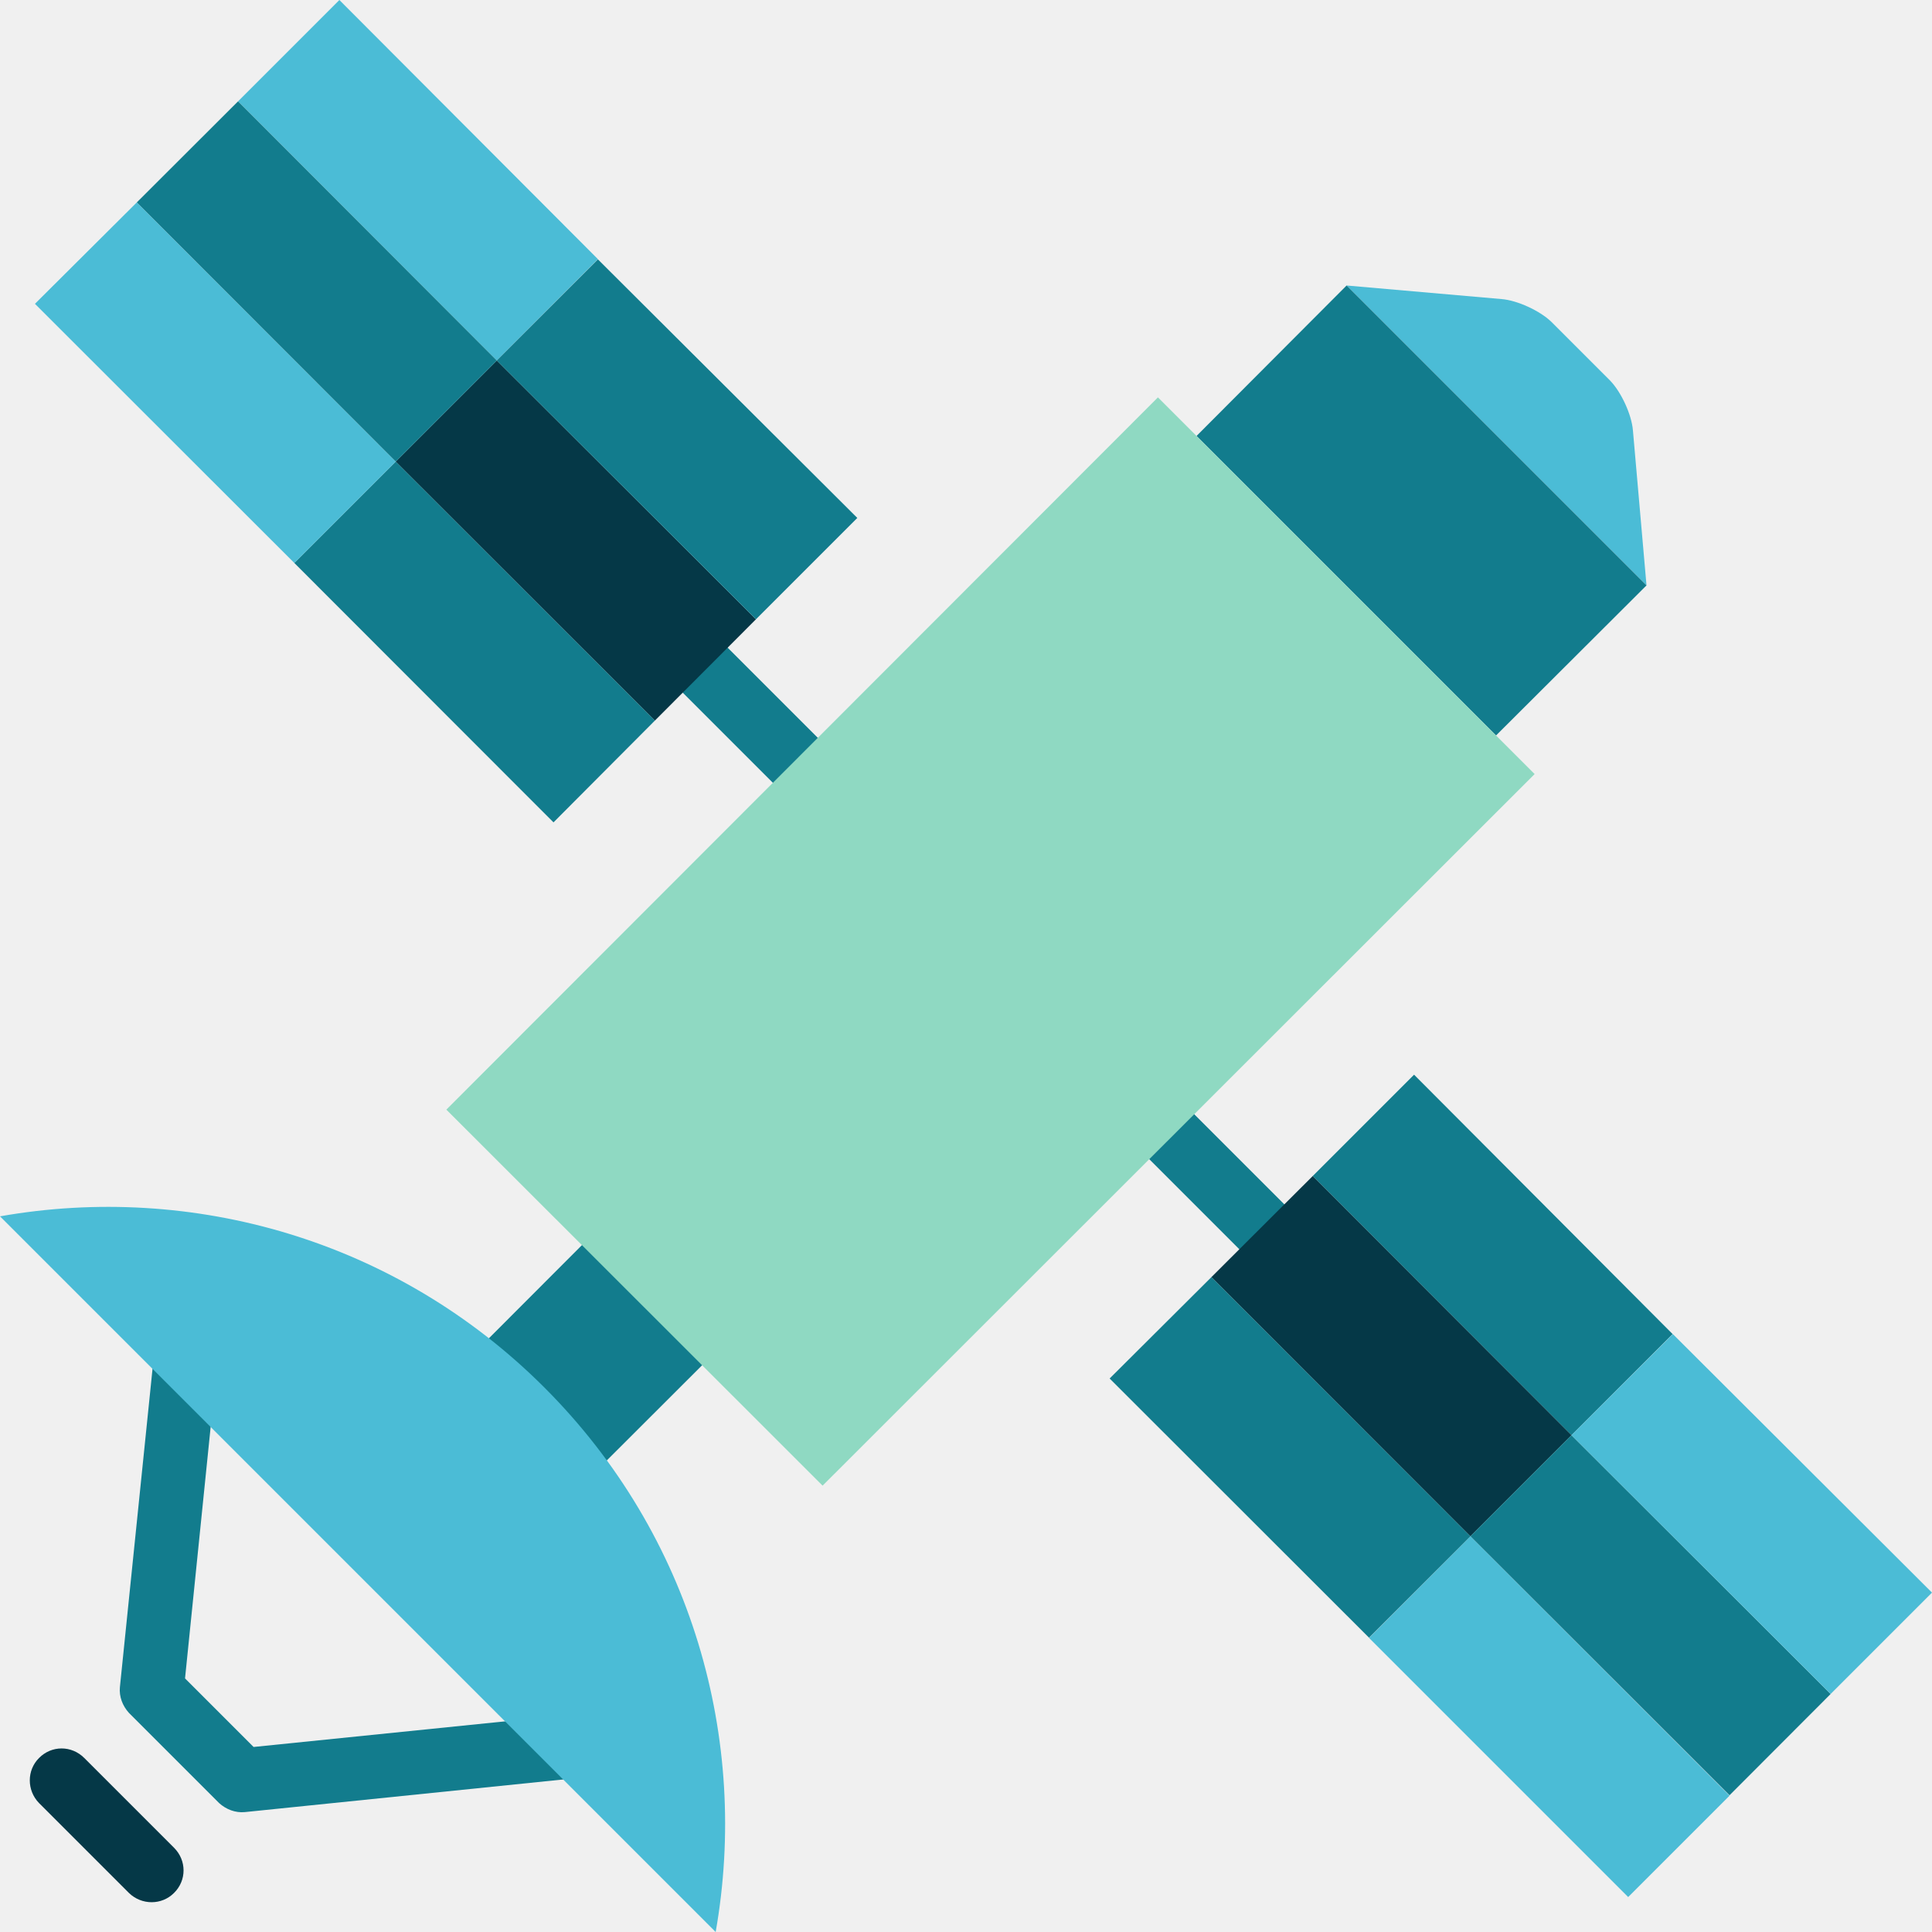
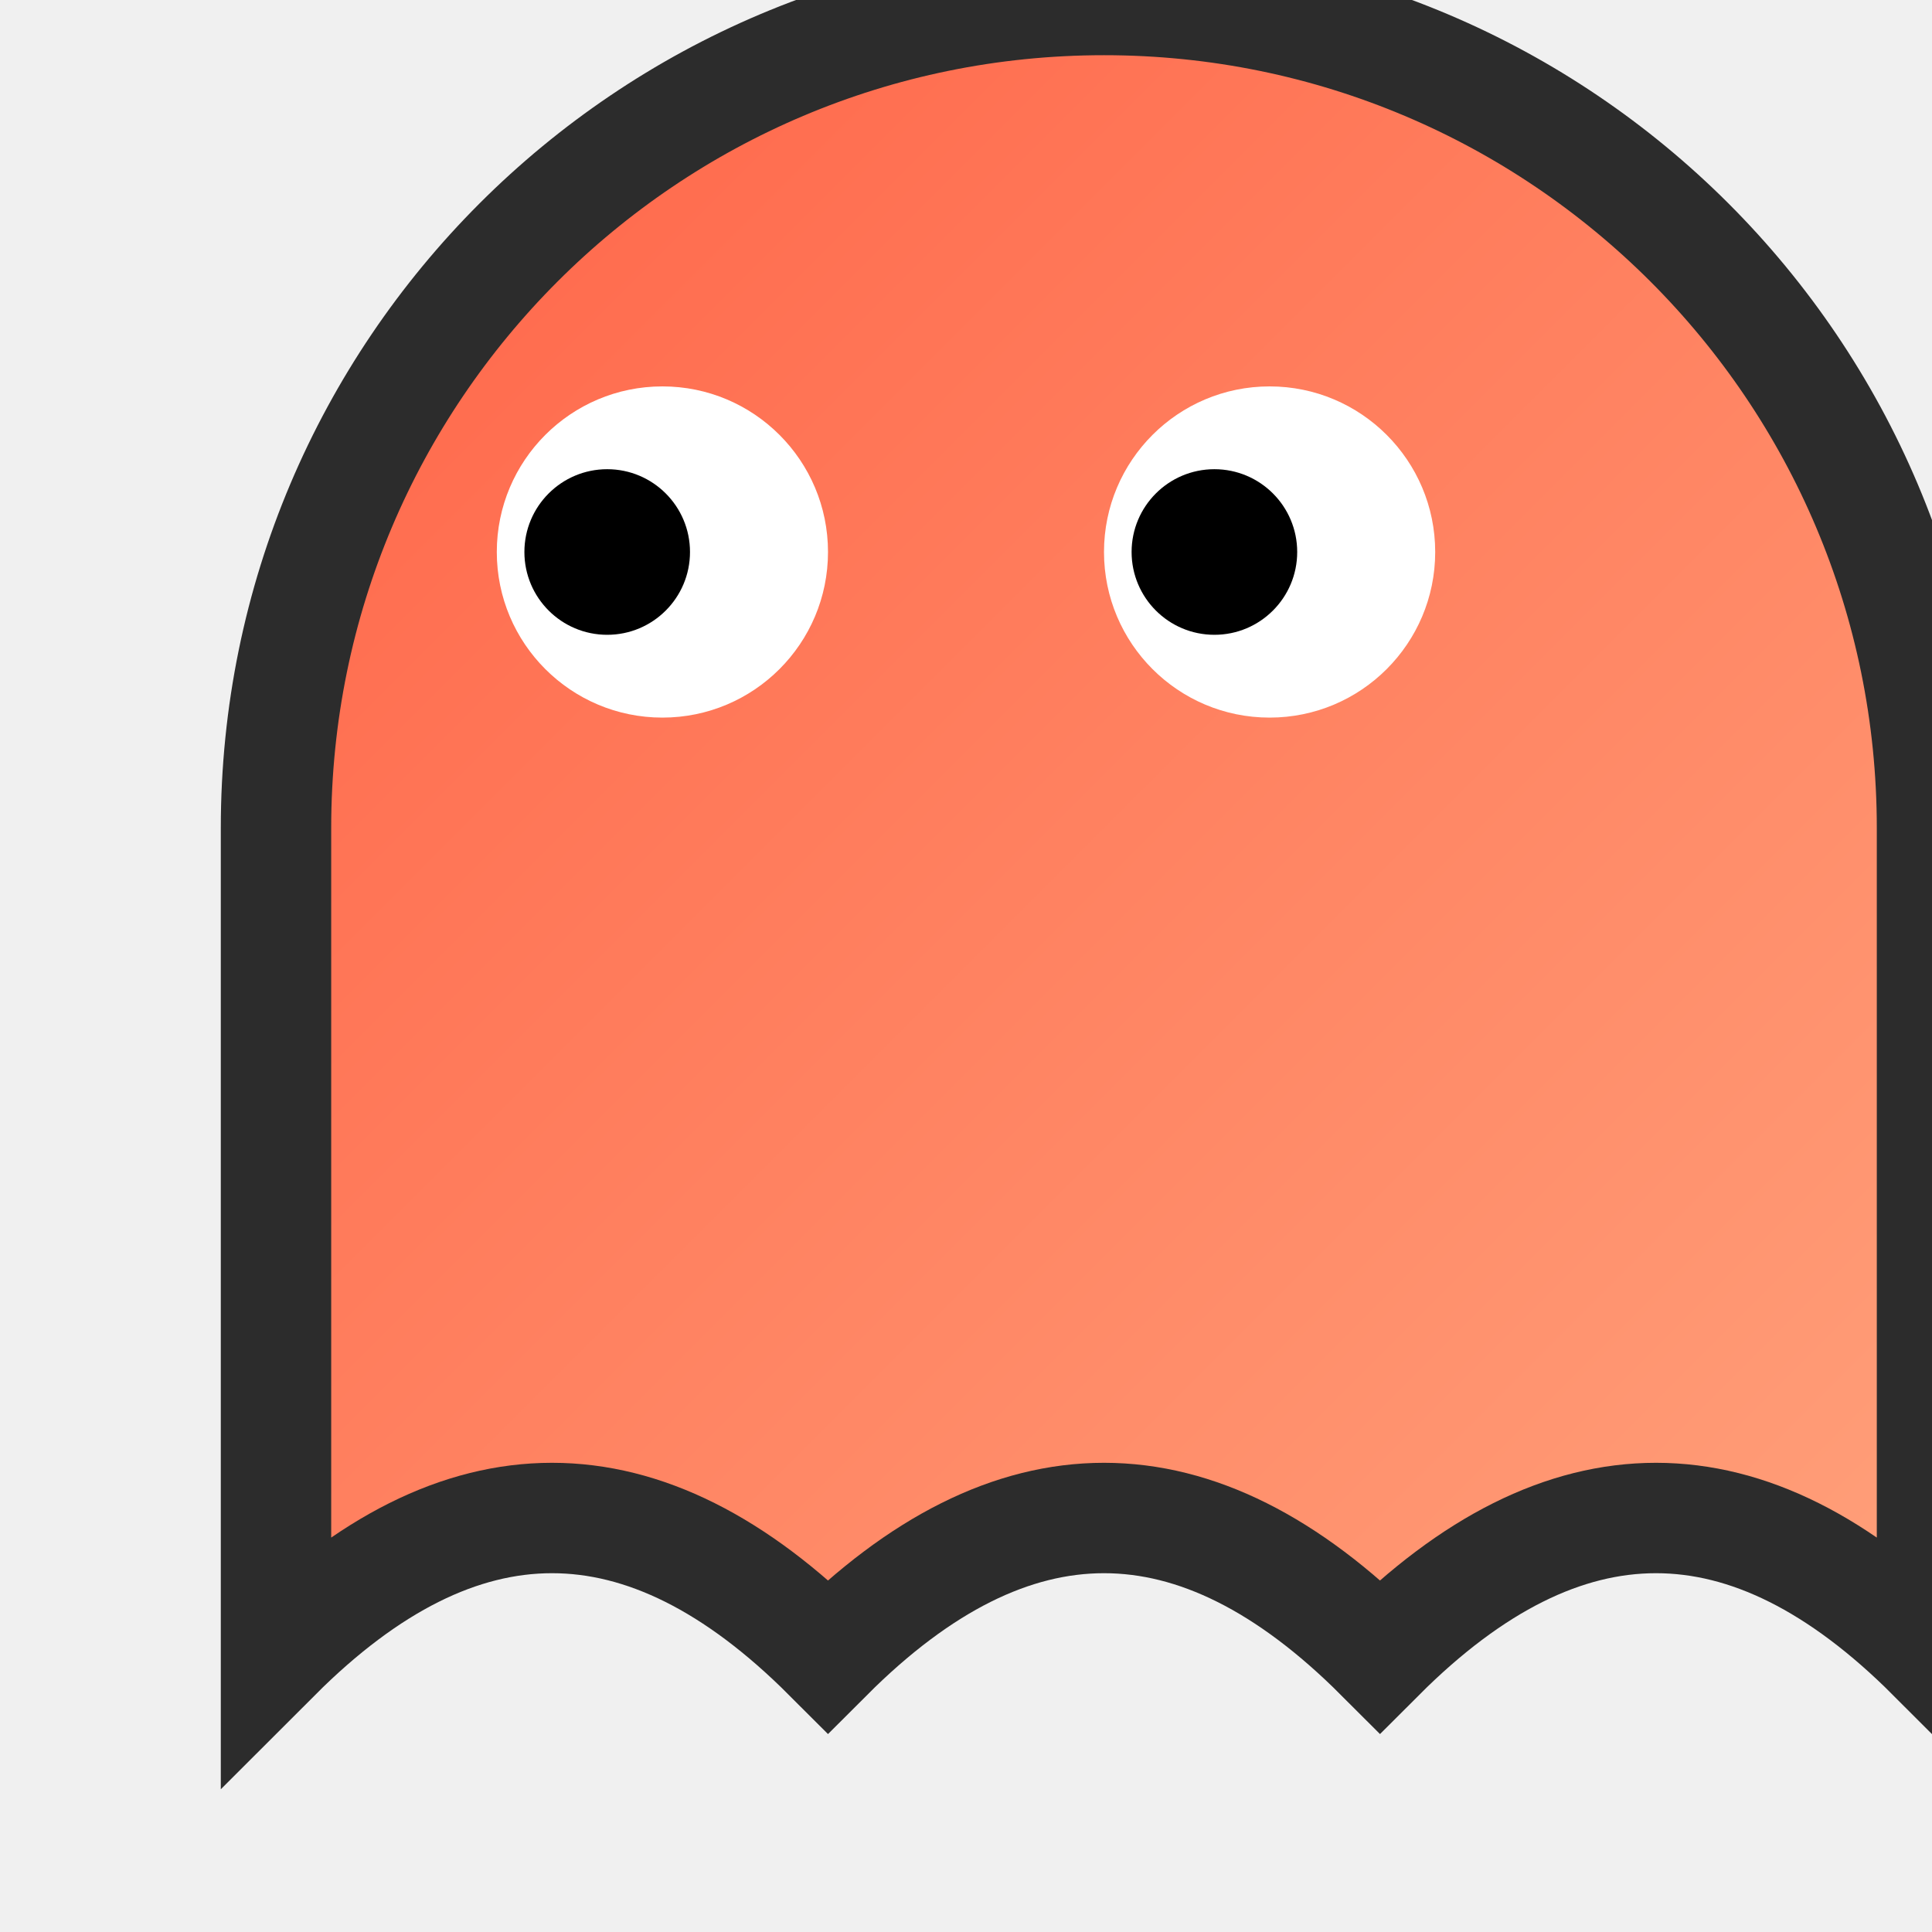
<svg xmlns="http://www.w3.org/2000/svg" width="35px" height="35px" viewBox="0 0 35 35" version="1.1">
+   <defs>
+     <linearGradient id="grad1" x1="0%" y1="0%" x2="100%" y2="100%">
+       <stop id="grad1-start" offset="0%" stop-color="#FF6347" />
+       <stop id="grad1-end" offset="100%" stop-color="#FFA07A" />
+     </linearGradient>
+   </defs>
  <g id="surface1">
-     <path style=" stroke:none;fill-rule:nonzero;fill:rgb(7.059%,48.627%,55.294%);fill-opacity:1;" d="M 3.969 32.664 L 2.336 31.031 C 2.219 30.902 2.156 30.734 2.172 30.566 L 2.875 23.707 L 4.023 23.82 L 3.352 30.406 L 4.594 31.648 L 11.18 30.977 L 11.293 32.125 L 4.434 32.828 C 4.266 32.844 4.098 32.781 3.969 32.664 Z M 3.969 32.664 " />
-     <path style=" stroke:none;fill-rule:nonzero;fill:rgb(7.059%,48.627%,55.294%);fill-opacity:1;" d="M 11.082 22.016 L 8.309 24.793 L 10.449 27 L 13.262 24.191 Z M 11.082 22.016 " />
-     <path style=" stroke:none;fill-rule:nonzero;fill:rgb(7.059%,48.627%,55.294%);fill-opacity:1;" d="M 22.859 23.039 L 11.961 12.141 L 12.773 11.324 L 23.676 22.227 Z M 22.859 23.039 " />
-     <path style=" stroke:none;fill-rule:nonzero;fill:rgb(29.412%,73.725%,83.922%);fill-opacity:1;" d="M 29.172 6.898 L 28.102 5.828 C 27.895 5.629 27.488 5.441 27.203 5.418 L 24.395 5.172 L 29.828 10.605 L 29.582 7.797 C 29.559 7.512 29.371 7.105 29.172 6.898 Z M 29.172 6.898 " />
-     <path style=" stroke:none;fill-rule:nonzero;fill:rgb(7.059%,48.627%,55.294%);fill-opacity:1;" d="M 29.828 10.605 L 27.102 13.324 L 21.676 7.898 L 24.395 5.172 Z M 29.828 10.605 " />
-     <path style=" stroke:none;fill-rule:nonzero;fill:rgb(56.078%,85.098%,76.078%);fill-opacity:1;" d="M 14.902 26.914 L 8.086 20.102 L 20.977 7.199 L 27.801 14.023 Z M 14.902 26.914 " />
-     <path style=" stroke:none;fill-rule:nonzero;fill:rgb(7.059%,48.627%,55.294%);fill-opacity:1;" d="M 28.469 26 L 23.781 21.305 L 25.617 19.469 L 30.301 24.168 Z M 28.469 26 " />
-     <path style=" stroke:none;fill-rule:nonzero;fill:rgb(1.961%,21.961%,27.843%);fill-opacity:1;" d="M 26.637 27.832 L 21.945 23.137 L 23.781 21.305 L 28.469 26 Z M 26.637 27.832 " />
-     <path style=" stroke:none;fill-rule:nonzero;fill:rgb(7.059%,48.627%,55.294%);fill-opacity:1;" d="M 33.164 30.688 L 31.332 32.523 L 26.637 27.832 L 28.469 26 Z M 33.164 30.688 " />
-     <path style=" stroke:none;fill-rule:nonzero;fill:rgb(29.412%,73.725%,83.922%);fill-opacity:1;" d="M 28.469 26 L 30.305 24.168 L 35 28.852 L 33.164 30.688 Z M 28.469 26 " />
-     <path style=" stroke:none;fill-rule:nonzero;fill:rgb(29.412%,73.725%,83.922%);fill-opacity:1;" d="M 26.637 27.832 L 31.332 32.531 L 29.496 34.367 L 24.801 29.672 Z M 26.637 27.832 " />
-     <path style=" stroke:none;fill-rule:nonzero;fill:rgb(7.059%,48.627%,55.294%);fill-opacity:1;" d="M 26.637 27.832 L 24.801 29.668 L 20.102 24.973 L 21.945 23.137 Z M 26.637 27.832 " />
-     <path style=" stroke:none;fill-rule:nonzero;fill:rgb(1.961%,21.961%,27.843%);fill-opacity:1;" d="M 13.695 11.219 L 11.863 13.055 L 7.168 8.363 L 9 6.531 Z M 13.695 11.219 " />
-     <path style=" stroke:none;fill-rule:nonzero;fill:rgb(29.412%,73.725%,83.922%);fill-opacity:1;" d="M 9 6.531 L 4.312 1.836 L 6.148 0 L 10.832 4.695 Z M 9 6.531 " />
-     <path style=" stroke:none;fill-rule:nonzero;fill:rgb(7.059%,48.627%,55.294%);fill-opacity:1;" d="M 9 6.531 L 10.832 4.699 L 15.531 9.383 L 13.695 11.219 Z M 9 6.531 " />
-     <path style=" stroke:none;fill-rule:nonzero;fill:rgb(7.059%,48.627%,55.294%);fill-opacity:1;" d="M 7.168 8.363 L 2.477 3.668 L 4.312 1.836 L 9 6.531 Z M 7.168 8.363 " />
-     <path style=" stroke:none;fill-rule:nonzero;fill:rgb(7.059%,48.627%,55.294%);fill-opacity:1;" d="M 7.168 8.363 L 11.863 13.055 L 10.027 14.898 L 5.332 10.199 Z M 7.168 8.363 " />
-     <path style=" stroke:none;fill-rule:nonzero;fill:rgb(29.412%,73.725%,83.922%);fill-opacity:1;" d="M 7.168 8.363 L 5.332 10.199 L 0.633 5.504 L 2.477 3.668 Z M 7.168 8.363 " />
-     <path style=" stroke:none;fill-rule:nonzero;fill:rgb(29.412%,73.725%,83.922%);fill-opacity:1;" d="M 0 22.035 L 12.965 35 C 13.578 31.527 12.547 27.82 9.863 25.137 C 7.18 22.453 3.473 21.422 0 22.035 Z M 0 22.035 " />
-     <path style=" stroke:none;fill-rule:nonzero;fill:rgb(1.961%,21.961%,27.843%);fill-opacity:1;" d="M 2.336 34.293 L 0.707 32.664 C 0.484 32.434 0.484 32.07 0.707 31.848 C 0.934 31.617 1.297 31.617 1.527 31.848 L 3.152 33.473 C 3.383 33.703 3.383 34.066 3.152 34.293 C 2.93 34.516 2.566 34.516 2.336 34.293 Z M 2.336 34.293 " />
+     <path style="stroke:#2C2C2C;stroke-width:2;fill:url(#grad1);" d="M 5 30 Q 10 25 15 30 Q 20 25 25 30 Q 30 25 35 30 V 15 A15 15 0 0 0 5 15 V 30 Z" />
+     <circle cx="12" cy="10" r="3" style="stroke:none;fill:white;" />
+     <circle cx="23" cy="10" r="3" style="stroke:none;fill:white;" />
+     <circle cx="11" cy="10" r="1.5" style="stroke:none;fill:black;" />
+     <circle cx="22" cy="10" r="1.5" style="stroke:none;fill:black;" />
  </g>
</svg>
